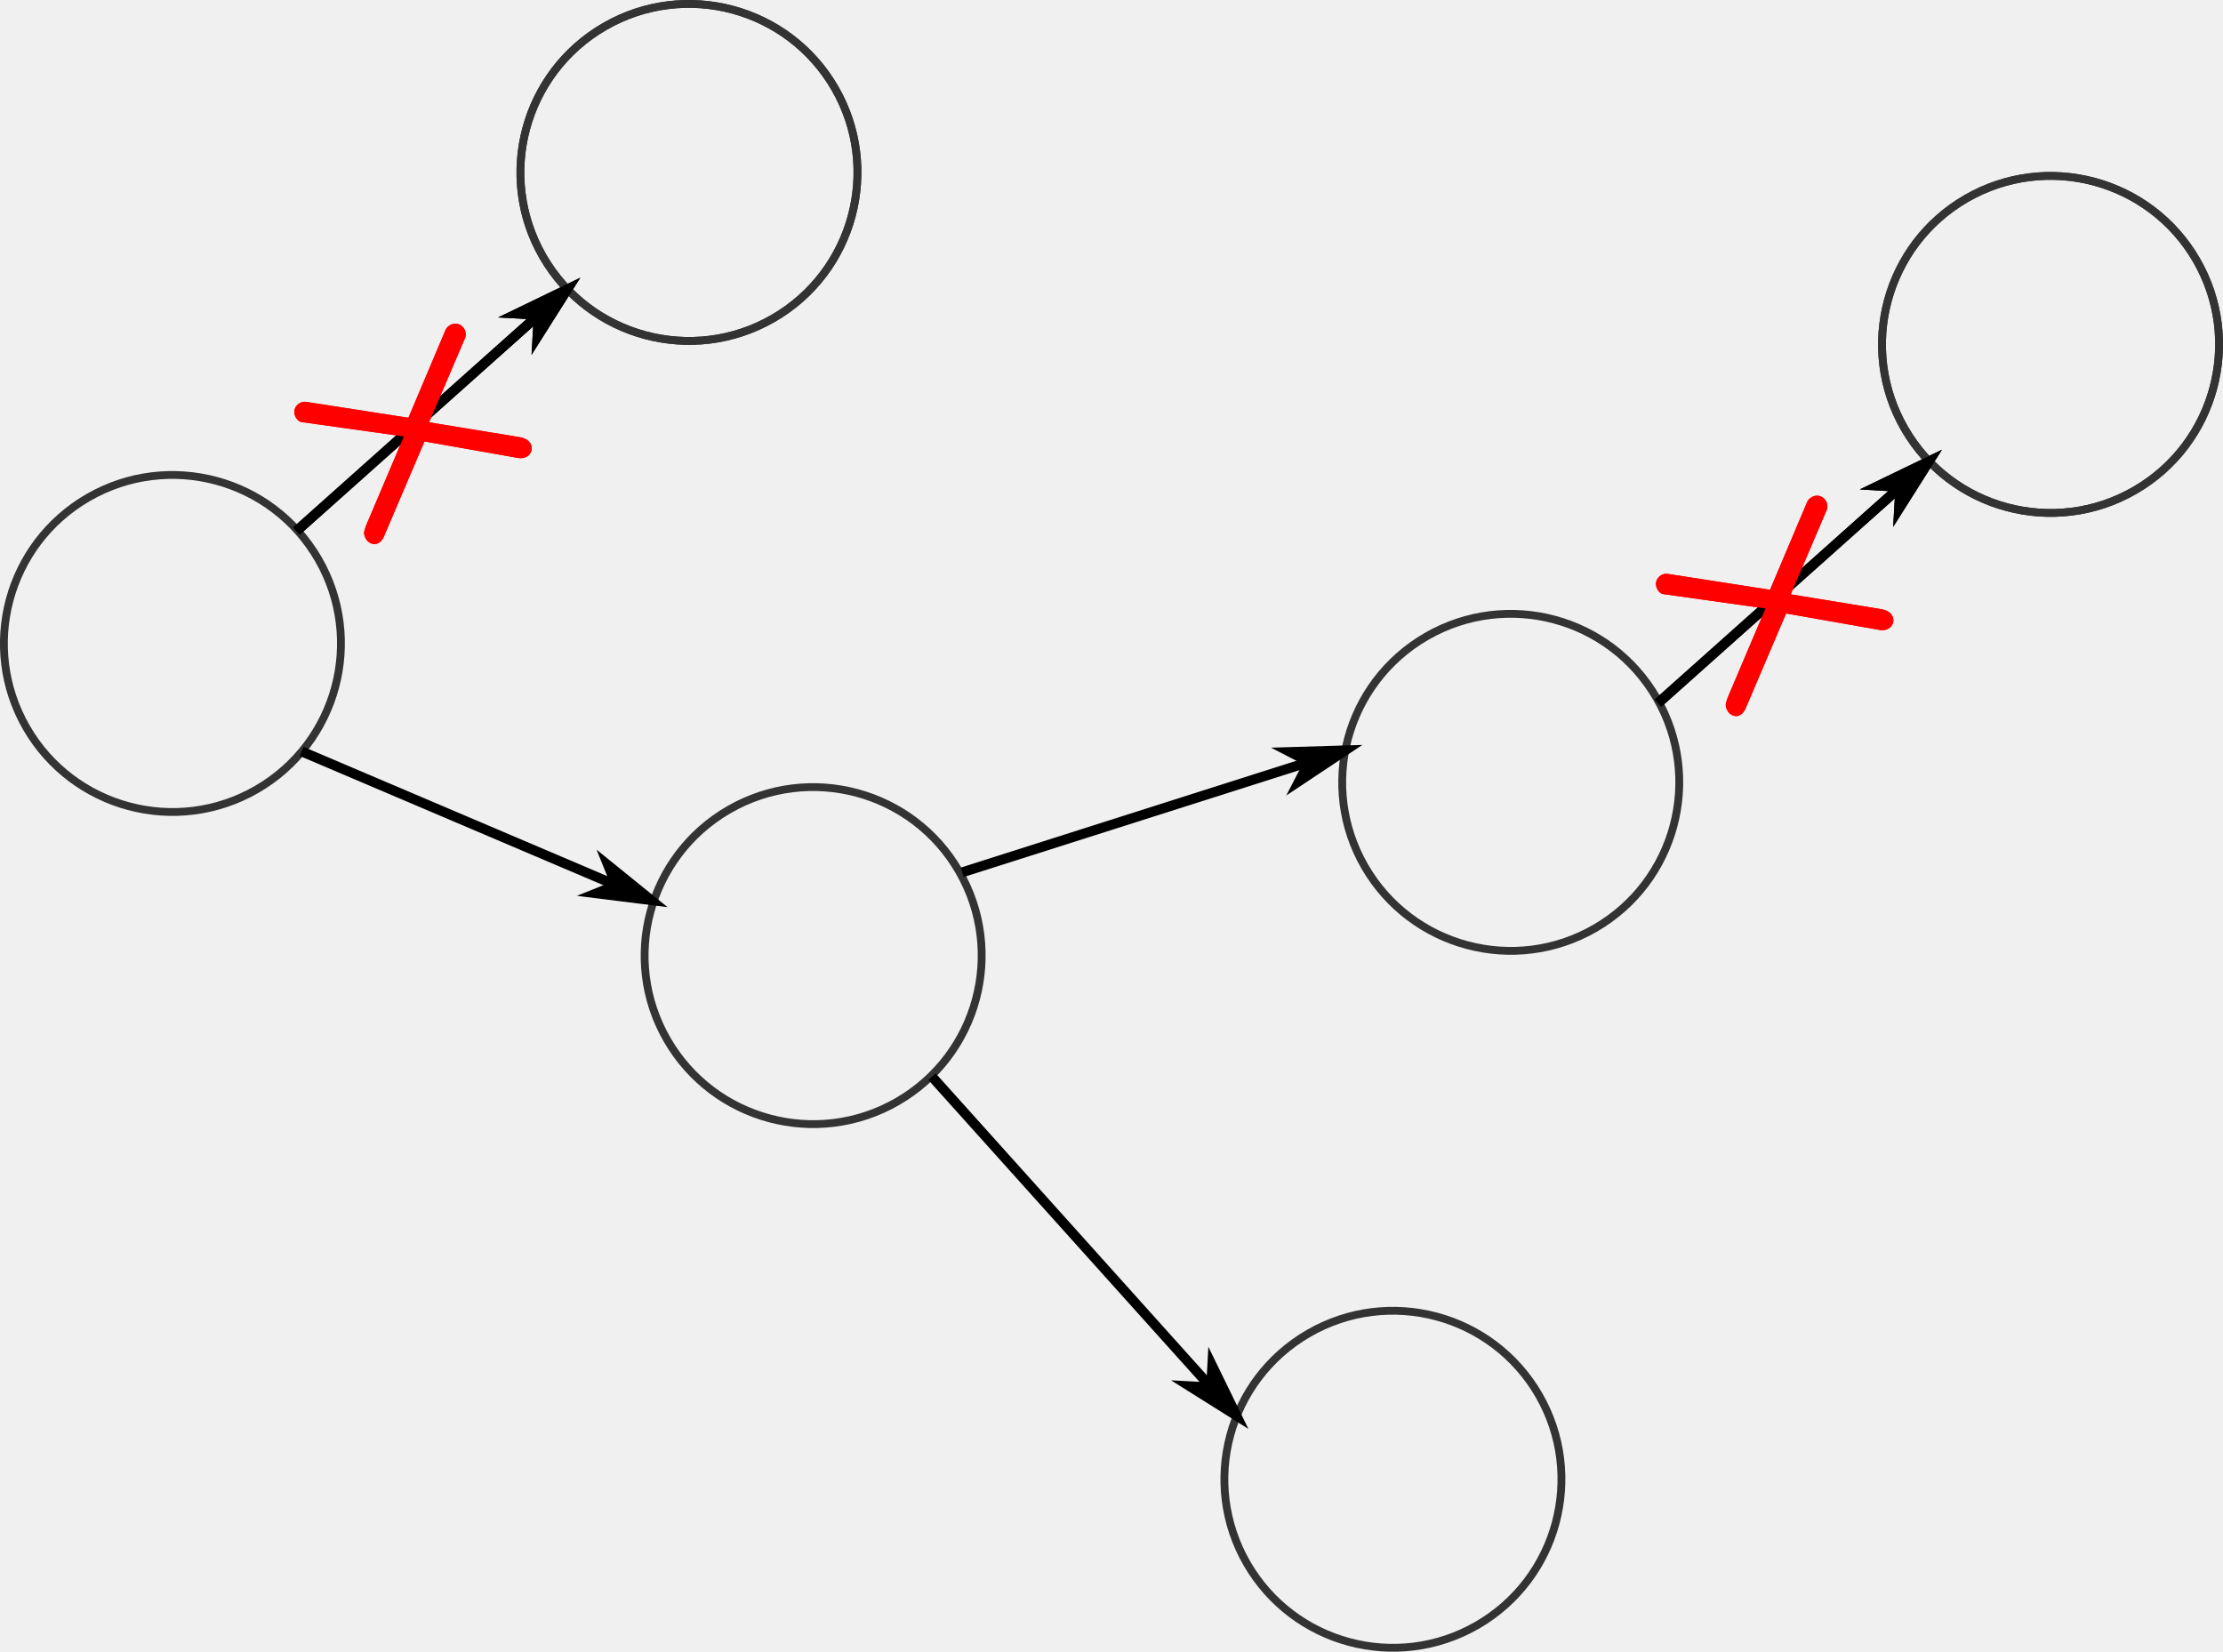
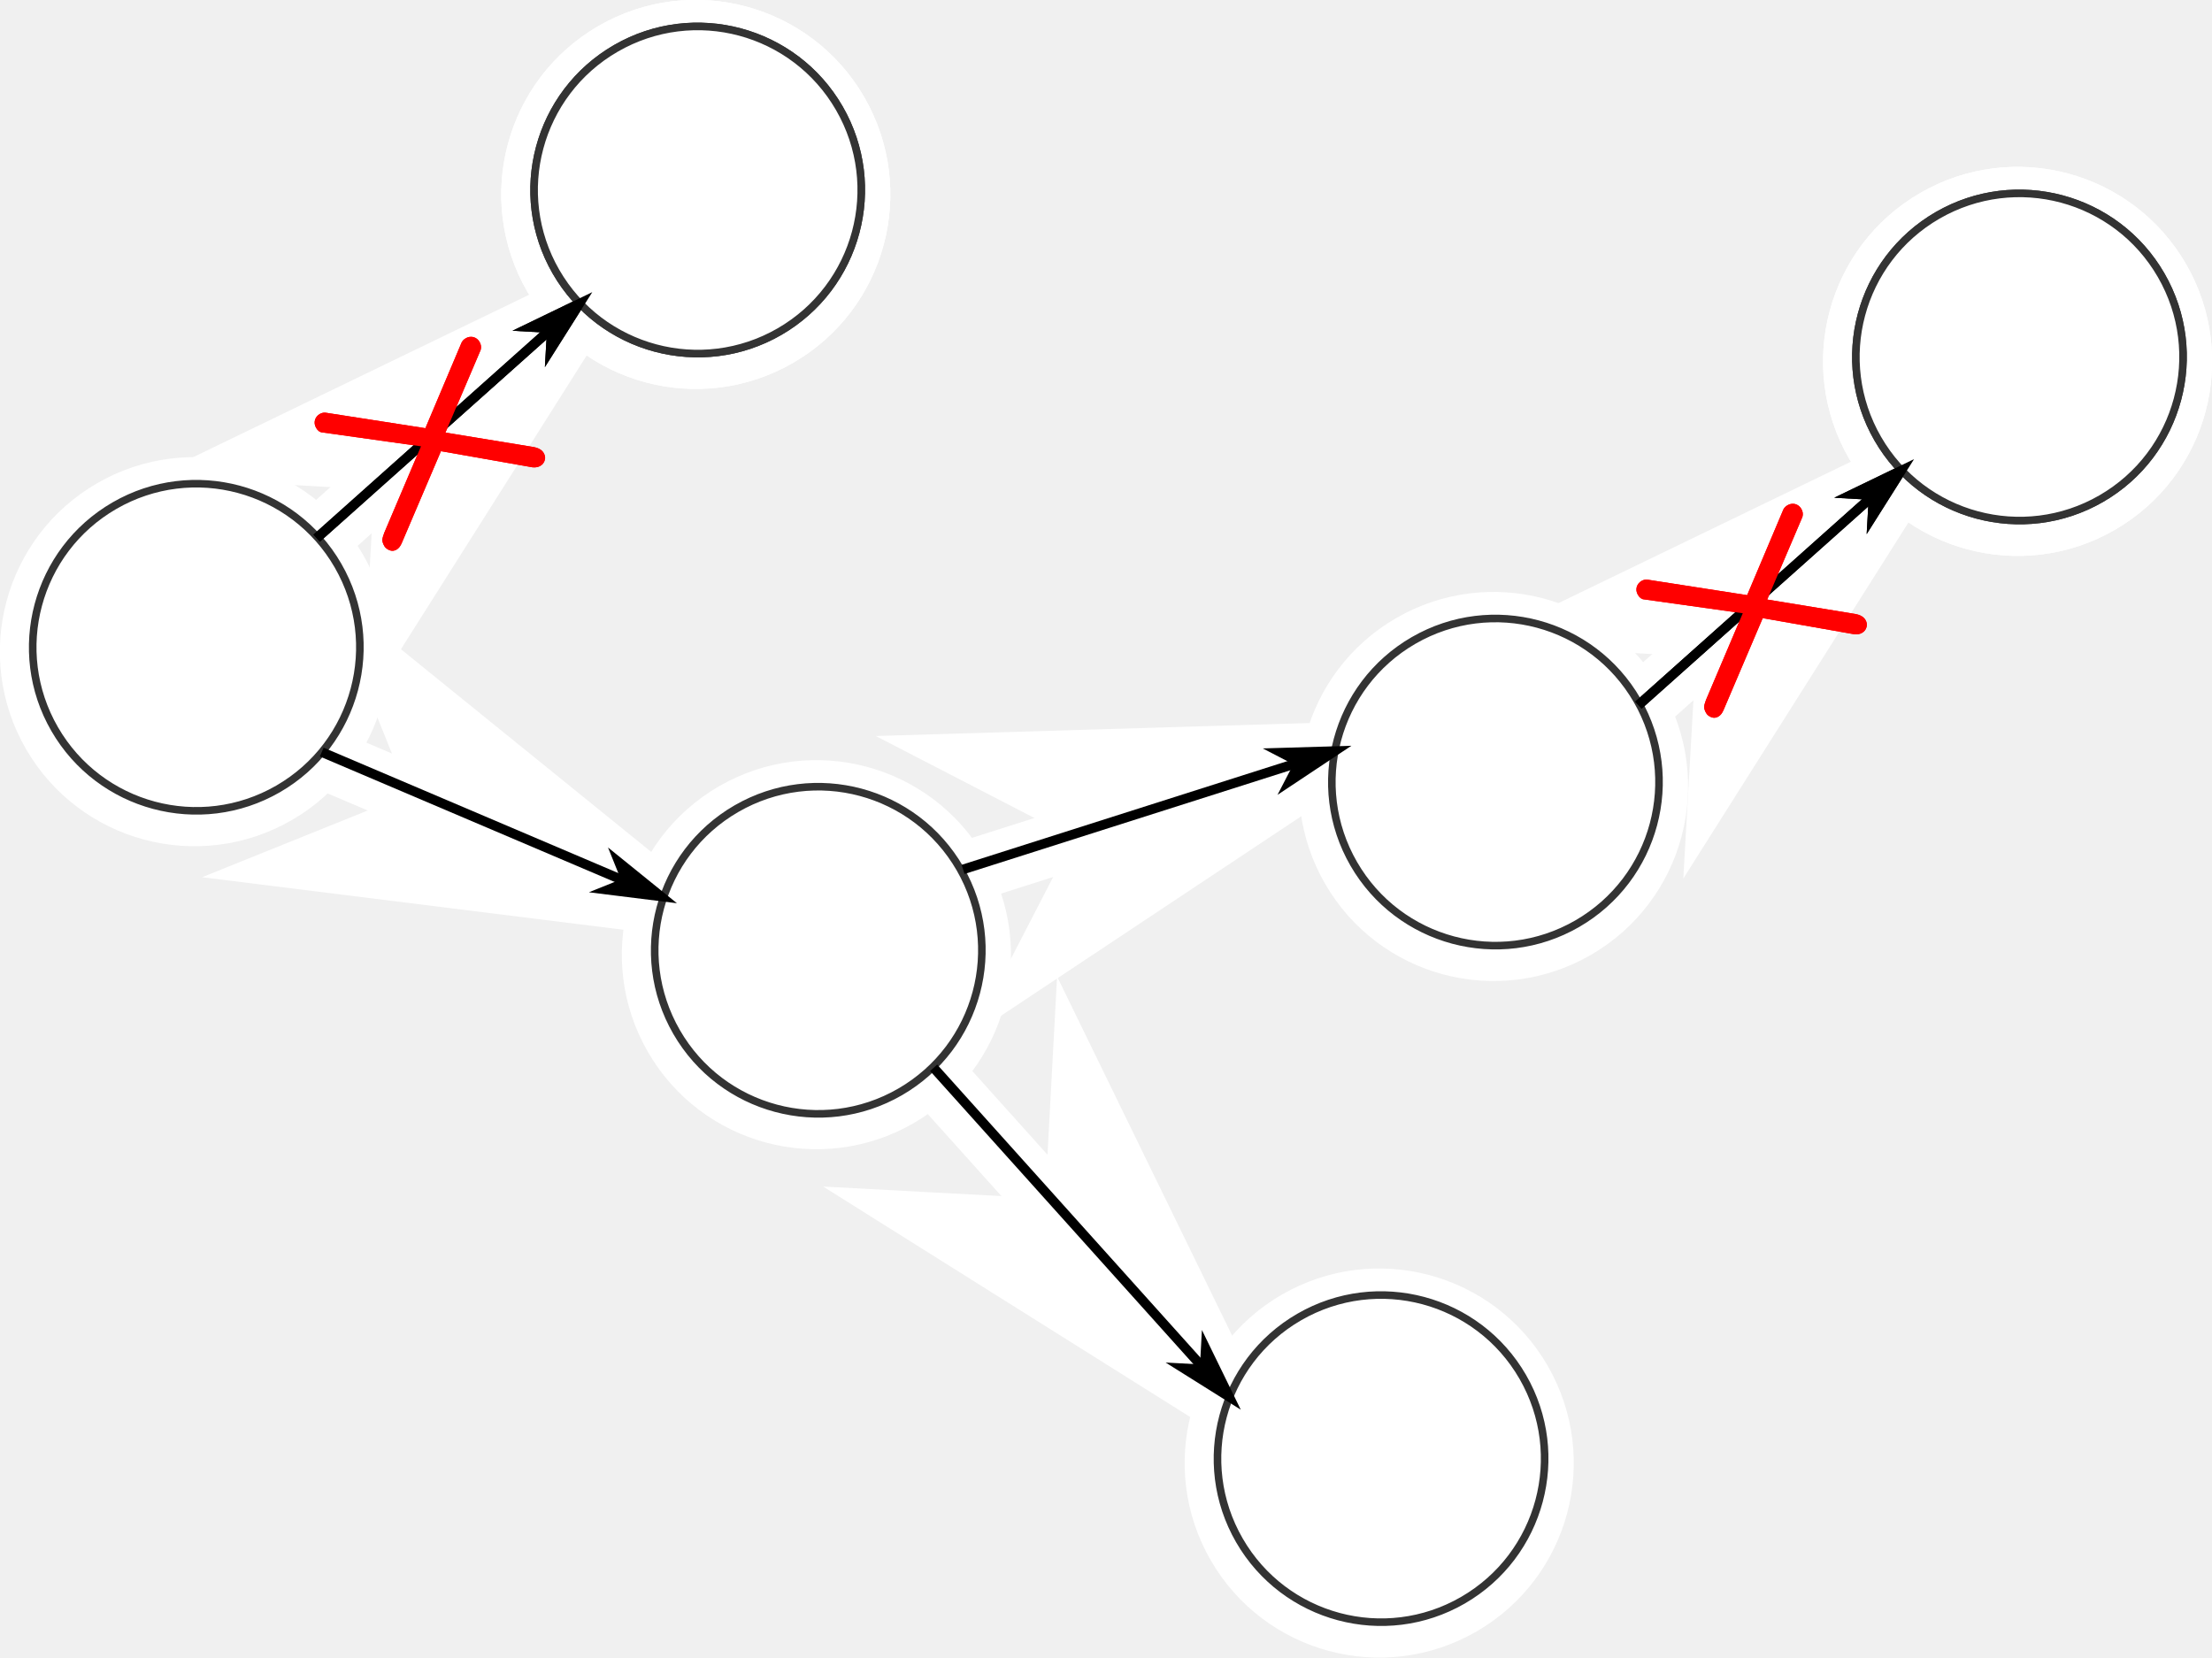
- <svg xmlns="http://www.w3.org/2000/svg" width="104.571mm" height="77.703mm" viewBox="0 0 104.571 77.703" version="1.1" id="svg5">
+ <svg xmlns="http://www.w3.org/2000/svg" width="107.19mm" height="80.323mm" viewBox="0 0 107.19 80.323" version="1.1" id="svg5">
  <defs id="defs2">
    <marker style="overflow:visible" id="Arrow1Mend" refX="0" refY="0" orient="auto">
      <path transform="matrix(-0.4,0,0,-0.4,-4,0)" style="fill:context-stroke;fill-rule:evenodd;stroke:context-stroke;stroke-width:1pt" d="M 0,0 5,-5 -12.5,0 5,5 Z" id="path1255" />
    </marker>
    <marker style="overflow:visible" id="Arrow1Lend" refX="0" refY="0" orient="auto">
      <path transform="matrix(-0.8,0,0,-0.8,-10,0)" style="fill:context-stroke;fill-rule:evenodd;stroke:context-stroke;stroke-width:1pt" d="M 0,0 5,-5 -12.5,0 5,5 Z" id="path1249" />
    </marker>
+     <marker style="overflow:visible" id="Arrow1Mend-3" refX="0" refY="0" orient="auto">
+       <path transform="matrix(-0.4,0,0,-0.4,-4,0)" style="fill:context-stroke;fill-rule:evenodd;stroke:context-stroke;stroke-width:1pt" d="M 0,0 5,-5 -12.5,0 5,5 Z" id="path1255-6" />
+     </marker>
+     <marker style="overflow:visible" id="marker3586" refX="0" refY="0" orient="auto">
+       <path transform="matrix(-0.4,0,0,-0.4,-4,0)" style="fill:context-stroke;fill-rule:evenodd;stroke:context-stroke;stroke-width:1pt" d="M 0,0 5,-5 -12.5,0 5,5 Z" id="path3584" />
+     </marker>
+     <marker style="overflow:visible" id="marker3590" refX="0" refY="0" orient="auto">
+       <path transform="matrix(-0.4,0,0,-0.4,-4,0)" style="fill:context-stroke;fill-rule:evenodd;stroke:context-stroke;stroke-width:1pt" d="M 0,0 5,-5 -12.5,0 5,5 Z" id="path3588" />
+     </marker>
+     <marker style="overflow:visible" id="marker3594" refX="0" refY="0" orient="auto">
+       <path transform="matrix(-0.4,0,0,-0.4,-4,0)" style="fill:context-stroke;fill-rule:evenodd;stroke:context-stroke;stroke-width:1pt" d="M 0,0 5,-5 -12.5,0 5,5 Z" id="path3592" />
+     </marker>
+     <marker style="overflow:visible" id="marker3598" refX="0" refY="0" orient="auto">
+       <path transform="matrix(-0.4,0,0,-0.4,-4,0)" style="fill:context-stroke;fill-rule:evenodd;stroke:context-stroke;stroke-width:1pt" d="M 0,0 5,-5 -12.5,0 5,5 Z" id="path3596" />
+     </marker>
  </defs>
-   <g id="layer1" transform="translate(-41.20403,-46.71132)">
-     <g id="g6812" transform="rotate(60,99.42028,80.22185)">
-       <circle style="fill:none;stroke:#333333;stroke-width:0.368;stroke-linecap:round;paint-order:markers fill stroke" id="path31" cx="71.563" cy="121.995" r="7.927" />
-       <circle style="fill:none;stroke:#333333;stroke-width:0.368;stroke-linecap:round;paint-order:markers fill stroke" id="circle189" cx="64.52" cy="89.873" r="7.927" />
-       <circle style="fill:none;stroke:#333333;stroke-width:0.368;stroke-linecap:round;paint-order:markers fill stroke" id="circle191" cx="99.35" cy="103.235" r="7.927" />
-       <circle style="fill:none;stroke:#333333;stroke-width:0.368;stroke-linecap:round;paint-order:markers fill stroke" id="circle193" cx="108.698" cy="70.741" r="7.927" />
-       <circle style="fill:none;stroke:#333333;stroke-width:0.368;stroke-linecap:round;paint-order:markers fill stroke" id="circle195" cx="134.321" cy="91.934" r="7.927" />
-       <path style="fill:none;stroke:#000000;stroke-width:0.465;stroke-linecap:butt;stroke-linejoin:miter;stroke-miterlimit:1.4;stroke-dasharray:none;stroke-opacity:1;marker-end:url(#Arrow1Mend)" d="M 69.9,114.301 66.441,97.669" id="path343" />
-       <path style="fill:none;stroke:#000000;stroke-width:0.465;stroke-linecap:butt;stroke-linejoin:miter;stroke-miterlimit:1.4;stroke-dasharray:none;stroke-opacity:1;marker-end:url(#Arrow1Mend)" d="M 79.001,119.269 93.219,108.577" id="path345" />
-       <path style="fill:none;stroke:#000000;stroke-width:0.465;stroke-linecap:butt;stroke-linejoin:miter;stroke-miterlimit:1.4;stroke-dasharray:none;stroke-opacity:1;marker-end:url(#Arrow1Mend)" d="M 99.463,95.199 103.488,76.801" id="path347" />
-       <path style="fill:none;stroke:#000000;stroke-width:0.465;stroke-linecap:butt;stroke-linejoin:miter;stroke-miterlimit:1.4;stroke-dasharray:none;stroke-opacity:1;marker-end:url(#Arrow1Mend)" d="m 107.078,101.241 20.894,-4.415" id="path349" />
-       <g aria-label="x" id="text2074" style="font-size:16.349px;line-height:1.25;letter-spacing:0px;fill:#ff0000;stroke-width:0.409">
-         <path d="m 72.17,110.85 q 0.147,0.196 0.147,0.376 0,0.196 -0.147,0.311 -0.147,0.114 -0.294,0.114 -0.196,0 -0.311,-0.065 -0.098,-0.065 -0.245,-0.245 l -2.747,-3.646 -2.976,3.809 q -0.098,0.147 -0.343,0.147 -0.213,0 -0.36,-0.147 -0.131,-0.147 -0.131,-0.343 0,-0.18 0.114,-0.311 l 3.041,-3.777 -2.681,-3.548 q -0.114,-0.131 -0.114,-0.327 0,-0.196 0.131,-0.343 0.147,-0.147 0.36,-0.147 0.213,0 0.36,0.147 l 2.616,3.482 2.73,-3.335 q 0.245,-0.294 0.507,-0.294 0.213,0 0.327,0.131 0.131,0.131 0.131,0.327 0,0.18 -0.131,0.36 l -2.894,3.45 z" style="font-weight:300;font-family:Comfortaa;-inkscape-font-specification:'Comfortaa Light'" id="path6744" />
-       </g>
-       <circle style="fill:none;stroke:#333333;stroke-width:0.368;stroke-linecap:round;paint-order:markers fill stroke" id="circle6765" cx="64.52" cy="89.873" r="7.927" />
-       <path style="fill:none;stroke:#000000;stroke-width:0.465;stroke-linecap:butt;stroke-linejoin:miter;stroke-miterlimit:1.4;stroke-dasharray:none;stroke-opacity:1;marker-end:url(#Arrow1Mend)" d="M 69.9,114.301 66.441,97.669" id="path6767" />
-       <g aria-label="x" id="g6771" style="font-size:16.349px;line-height:1.25;letter-spacing:0px;fill:#ff0000;stroke-width:0.409">
-         <path d="m 72.17,110.85 q 0.147,0.196 0.147,0.376 0,0.196 -0.147,0.311 -0.147,0.114 -0.294,0.114 -0.196,0 -0.311,-0.065 -0.098,-0.065 -0.245,-0.245 l -2.747,-3.646 -2.976,3.809 q -0.098,0.147 -0.343,0.147 -0.213,0 -0.36,-0.147 -0.131,-0.147 -0.131,-0.343 0,-0.18 0.114,-0.311 l 3.041,-3.777 -2.681,-3.548 q -0.114,-0.131 -0.114,-0.327 0,-0.196 0.131,-0.343 0.147,-0.147 0.36,-0.147 0.213,0 0.36,0.147 l 2.616,3.482 2.73,-3.335 q 0.245,-0.294 0.507,-0.294 0.213,0 0.327,0.131 0.131,0.131 0.131,0.327 0,0.18 -0.131,0.36 l -2.894,3.45 z" style="font-weight:300;font-family:Comfortaa;-inkscape-font-specification:'Comfortaa Light'" id="path6769" />
-       </g>
-       <circle style="fill:none;stroke:#333333;stroke-width:0.368;stroke-linecap:round;paint-order:markers fill stroke" id="circle6773" cx="103.553" cy="38.449" r="7.927" />
-       <path style="fill:none;stroke:#000000;stroke-width:0.465;stroke-linecap:butt;stroke-linejoin:miter;stroke-miterlimit:1.4;stroke-dasharray:none;stroke-opacity:1;marker-end:url(#Arrow1Mend)" d="M 108.934,62.877 105.475,46.245" id="path6775" />
-       <g aria-label="x" id="g6779" style="font-size:16.349px;line-height:1.25;letter-spacing:0px;fill:#ff0000;stroke-width:0.409" transform="translate(39.03384,-51.42448)">
-         <path d="m 72.17,110.85 q 0.147,0.196 0.147,0.376 0,0.196 -0.147,0.311 -0.147,0.114 -0.294,0.114 -0.196,0 -0.311,-0.065 -0.098,-0.065 -0.245,-0.245 l -2.747,-3.646 -2.976,3.809 q -0.098,0.147 -0.343,0.147 -0.213,0 -0.36,-0.147 -0.131,-0.147 -0.131,-0.343 0,-0.18 0.114,-0.311 l 3.041,-3.777 -2.681,-3.548 q -0.114,-0.131 -0.114,-0.327 0,-0.196 0.131,-0.343 0.147,-0.147 0.36,-0.147 0.213,0 0.36,0.147 l 2.616,3.482 2.73,-3.335 q 0.245,-0.294 0.507,-0.294 0.213,0 0.327,0.131 0.131,0.131 0.131,0.327 0,0.18 -0.131,0.36 l -2.894,3.45 z" style="font-weight:300;font-family:Comfortaa;-inkscape-font-specification:'Comfortaa Light'" id="path6777" />
-       </g>
-       <circle style="fill:none;stroke:#333333;stroke-width:0.368;stroke-linecap:round;paint-order:markers fill stroke" id="circle6781" cx="103.553" cy="38.449" r="7.927" />
-       <path style="fill:none;stroke:#000000;stroke-width:0.465;stroke-linecap:butt;stroke-linejoin:miter;stroke-miterlimit:1.4;stroke-dasharray:none;stroke-opacity:1;marker-end:url(#Arrow1Mend)" d="M 108.934,62.877 105.475,46.245" id="path6783" />
-       <g aria-label="x" id="g6787" style="font-size:16.349px;line-height:1.25;letter-spacing:0px;fill:#ff0000;stroke-width:0.409" transform="translate(39.03384,-51.42448)">
-         <path d="m 72.17,110.85 q 0.147,0.196 0.147,0.376 0,0.196 -0.147,0.311 -0.147,0.114 -0.294,0.114 -0.196,0 -0.311,-0.065 -0.098,-0.065 -0.245,-0.245 l -2.747,-3.646 -2.976,3.809 q -0.098,0.147 -0.343,0.147 -0.213,0 -0.36,-0.147 -0.131,-0.147 -0.131,-0.343 0,-0.18 0.114,-0.311 l 3.041,-3.777 -2.681,-3.548 q -0.114,-0.131 -0.114,-0.327 0,-0.196 0.131,-0.343 0.147,-0.147 0.36,-0.147 0.213,0 0.36,0.147 l 2.616,3.482 2.73,-3.335 q 0.245,-0.294 0.507,-0.294 0.213,0 0.327,0.131 0.131,0.131 0.131,0.327 0,0.18 -0.131,0.36 l -2.894,3.45 z" style="font-weight:300;font-family:Comfortaa;-inkscape-font-specification:'Comfortaa Light'" id="path6785" />
+   <g id="g3574" transform="translate(-27.49111,-30.51409)" style="stroke:#ffffff;stroke-width:3;stroke-linecap:round;stroke-miterlimit:4;stroke-dasharray:none">
+     <circle style="fill:#ffffff;stroke:#ffffff;stroke-width:3;stroke-linecap:round;stroke-miterlimit:4;stroke-dasharray:none;paint-order:markers fill stroke" id="path31-7" cx="72.233" cy="-0.919" r="7.927" transform="rotate(60)" />
+     <circle style="fill:#ffffff;stroke:#ffffff;stroke-width:3;stroke-linecap:round;stroke-miterlimit:4;stroke-dasharray:none;paint-order:markers fill stroke" id="circle189" cx="65.189" cy="-33.04" r="7.927" transform="rotate(60)" />
+     <circle style="fill:#ffffff;stroke:#ffffff;stroke-width:3;stroke-linecap:round;stroke-miterlimit:4;stroke-dasharray:none;paint-order:markers fill stroke" id="circle191-5" cx="100.019" cy="-19.679" r="7.927" transform="rotate(60)" />
+     <circle style="fill:#ffffff;stroke:#ffffff;stroke-width:3;stroke-linecap:round;stroke-miterlimit:4;stroke-dasharray:none;paint-order:markers fill stroke" id="circle193-3" cx="109.367" cy="-52.172" r="7.927" transform="rotate(60)" />
+     <circle style="fill:#ffffff;stroke:#ffffff;stroke-width:3;stroke-linecap:round;stroke-miterlimit:4;stroke-dasharray:none;paint-order:markers fill stroke" id="circle195-5" cx="134.991" cy="-30.98" r="7.927" transform="rotate(60)" />
+     <path style="fill:#ffffff;stroke:#ffffff;stroke-width:3;stroke-linecap:round;stroke-linejoin:miter;stroke-miterlimit:4;stroke-dasharray:none;stroke-opacity:1;marker-end:url(#Arrow1Mend-3)" d="M 42.744,56.809 55.418,45.497" id="path343-6" />
+     <path style="fill:#ffffff;stroke:#ffffff;stroke-width:3;stroke-linecap:round;stroke-linejoin:miter;stroke-miterlimit:4;stroke-dasharray:none;stroke-opacity:1;marker-end:url(#Arrow1Mend-3)" d="m 42.991,67.175 16.369,6.967" id="path345-2" />
+     <path style="fill:#ffffff;stroke:#ffffff;stroke-width:3;stroke-linecap:round;stroke-linejoin:miter;stroke-miterlimit:4;stroke-dasharray:none;stroke-opacity:1;marker-end:url(#Arrow1Mend-3)" d="M 74.068,72.86 92.014,67.147" id="path347-9" />
+     <path style="fill:#ffffff;stroke:#ffffff;stroke-width:3;stroke-linecap:round;stroke-linejoin:miter;stroke-miterlimit:4;stroke-dasharray:none;stroke-opacity:1;marker-end:url(#Arrow1Mend-3)" d="M 72.643,82.476 86.913,98.363" id="path349-1" />
+     <circle style="fill:#ffffff;stroke:#ffffff;stroke-width:3;stroke-linecap:round;stroke-miterlimit:4;stroke-dasharray:none;paint-order:markers fill stroke" id="circle6765-2" cx="65.189" cy="-33.04" r="7.927" transform="rotate(60)" />
+     <circle style="fill:#ffffff;stroke:#ffffff;stroke-width:3;stroke-linecap:round;stroke-miterlimit:4;stroke-dasharray:none;paint-order:markers fill stroke" id="circle6773" cx="104.223" cy="-84.465" r="7.927" transform="rotate(60)" />
+     <path style="fill:#ffffff;stroke:#ffffff;stroke-width:3;stroke-linecap:round;stroke-linejoin:miter;stroke-miterlimit:4;stroke-dasharray:none;stroke-opacity:1;marker-end:url(#Arrow1Mend-3)" d="m 106.795,64.901 12.674,-11.312" id="path6775-7" />
+     <circle style="fill:#ffffff;stroke:#ffffff;stroke-width:3;stroke-linecap:round;stroke-miterlimit:4;stroke-dasharray:none;paint-order:markers fill stroke" id="circle6781-0" cx="104.223" cy="-84.465" r="7.927" transform="rotate(60)" />
+   </g>
+   <g id="path31" transform="rotate(60,-0.248921,1.761061)">
+     <path style="color:#000000;fill:#ffffff;stroke-width:0.368;stroke-linecap:round;-inkscape-stroke:none;paint-order:markers fill stroke" d="M 38.199,8.112 A 7.927,7.927 0 0 1 30.272,16.038 7.927,7.927 0 0 1 22.345,8.112 7.927,7.927 0 0 1 30.272,0.185 7.927,7.927 0 0 1 38.199,8.112 Z" id="path3241" />
+     <path style="color:#000000;fill:#333333;stroke-linecap:round;-inkscape-stroke:none;paint-order:markers fill stroke" d="m 30.271,0 c -4.477,0 -8.109,3.634 -8.109,8.111 0,4.477 3.632,8.111 8.109,8.111 4.477,0 8.111,-3.634 8.111,-8.111 C 38.383,3.634 34.749,0 30.271,0 Z m 0,0.369 c 4.278,0 7.744,3.464 7.744,7.742 0,4.278 -3.466,7.742 -7.744,7.742 -4.278,0 -7.742,-3.464 -7.742,-7.742 0,-4.278 3.464,-7.742 7.742,-7.742 z" id="path3238" />
+   </g>
+   <path style="color:#000000;fill:#333333;stroke-linecap:round;-inkscape-stroke:none;paint-order:markers fill stroke" d="M 40.833,5.152 C 38.594,1.275 33.63,-0.056 29.752,2.183 25.875,4.422 24.545,9.386 26.783,13.263 29.022,17.141 33.986,18.471 37.864,16.232 41.741,13.994 43.071,9.03 40.833,5.152 Z M 40.513,5.337 C 42.652,9.042 41.384,13.773 37.679,15.913 33.974,18.052 29.242,16.784 27.103,13.079 24.964,9.374 26.232,4.642 29.937,2.503 33.642,0.364 38.374,1.631 40.513,5.337 Z" id="path3244" />
+   <g id="circle191" transform="rotate(60,-0.248921,1.761061)">
+     <path style="color:#000000;fill:#ffffff;stroke-width:0.368;stroke-linecap:round;-inkscape-stroke:none;paint-order:markers fill stroke" d="m 65.985,-10.649 a 7.927,7.927 0 0 1 -7.927,7.927 7.927,7.927 0 0 1 -7.927,-7.927 7.927,7.927 0 0 1 7.927,-7.927 7.927,7.927 0 0 1 7.927,7.927 z" id="path3250" />
+     <path style="color:#000000;fill:#333333;stroke-linecap:round;-inkscape-stroke:none;paint-order:markers fill stroke" d="m 58.059,-18.76 c -4.477,0 -8.111,3.634 -8.111,8.111 0,4.477 3.634,8.111 8.111,8.111 4.477,0 8.111,-3.634 8.111,-8.111 0,-4.477 -3.634,-8.111 -8.111,-8.111 z m 0,0.367 c 4.278,0 7.742,3.466 7.742,7.744 0,4.278 -3.464,7.742 -7.742,7.742 -4.278,0 -7.742,-3.464 -7.742,-7.742 0,-4.278 3.464,-7.744 7.742,-7.744 z" id="path3247" />
+   </g>
+   <g id="circle193" transform="rotate(60,-0.248921,1.761061)">
+     <path style="color:#000000;fill:#ffffff;stroke-width:0.368;stroke-linecap:round;-inkscape-stroke:none;paint-order:markers fill stroke" d="m 75.333,-43.142 a 7.927,7.927 0 0 1 -7.927,7.927 7.927,7.927 0 0 1 -7.927,-7.927 7.927,7.927 0 0 1 7.927,-7.927 7.927,7.927 0 0 1 7.927,7.927 z" id="path3256" />
+     <path style="color:#000000;fill:#333333;stroke-linecap:round;-inkscape-stroke:none;paint-order:markers fill stroke" d="m 67.406,-51.254 c -4.477,0 -8.111,3.634 -8.111,8.111 0,4.477 3.634,8.111 8.111,8.111 4.477,0 8.111,-3.634 8.111,-8.111 0,-4.477 -3.634,-8.111 -8.111,-8.111 z m 0,0.369 c 4.278,0 7.742,3.464 7.742,7.742 0,4.278 -3.464,7.744 -7.742,7.744 -4.278,0 -7.742,-3.466 -7.742,-7.744 0,-4.278 3.464,-7.742 7.742,-7.742 z" id="path3253" />
+   </g>
+   <g id="circle195" transform="rotate(60,-0.248921,1.761061)">
+     <path style="color:#000000;fill:#ffffff;stroke-width:0.368;stroke-linecap:round;-inkscape-stroke:none;paint-order:markers fill stroke" d="m 100.957,-21.949 a 7.927,7.927 0 0 1 -7.927,7.927 7.927,7.927 0 0 1 -7.927,-7.927 7.927,7.927 0 0 1 7.927,-7.927 7.927,7.927 0 0 1 7.927,7.927 z" id="path3262" />
+     <path style="color:#000000;fill:#333333;stroke-linecap:round;-inkscape-stroke:none;paint-order:markers fill stroke" d="m 93.029,-30.061 c -4.477,0 -8.109,3.634 -8.109,8.111 0,4.477 3.632,8.111 8.109,8.111 4.477,0 8.111,-3.634 8.111,-8.111 0,-4.477 -3.634,-8.111 -8.111,-8.111 z m 0,0.369 c 4.278,0 7.744,3.464 7.744,7.742 0,4.278 -3.466,7.742 -7.744,7.742 -4.278,0 -7.742,-3.464 -7.742,-7.742 0,-4.278 3.464,-7.742 7.742,-7.742 z" id="path3259" />
+   </g>
+   <g id="path343" transform="translate(1.400663,1.096103)">
+     <path style="color:#000000;fill:#000000;stroke-miterlimit:1.4;-inkscape-stroke:none" d="m 26.461,13.5 -12.674,11.312 0.311,0.346 12.674,-11.312 z" id="path3271" />
+     <g id="g2105">
+       <g id="path2107">
+         <path style="color:#000000;fill:#000000;fill-rule:evenodd;stroke-width:0.186pt;-inkscape-stroke:none" d="m 25.229,14.912 -0.075,1.313 1.809,-2.861 -3.048,1.474 z" id="path3268" />
+         <path style="color:#000000;fill:#000000;fill-rule:evenodd;-inkscape-stroke:none" d="m 27.301,13.062 -3.869,1.871 1.666,0.094 -0.094,1.668 z m -0.674,0.602 -1.322,2.09 0.055,-0.959 -0.123,-0.008 -0.834,-0.047 z" id="path3265" />
      </g>
    </g>
  </g>
+   <g id="path345" transform="translate(1.400663,1.096103)">
+     <path style="color:#000000;fill:#000000;stroke-miterlimit:1.4;-inkscape-stroke:none" d="m 14.281,35.137 -0.182,0.428 16.369,6.967 0.182,-0.428 z" id="path3280" />
+     <g id="g2091">
+       <g id="path2093">
+         <path style="color:#000000;fill:#000000;fill-rule:evenodd;stroke-width:0.186pt;-inkscape-stroke:none" d="m 28.848,41.589 -1.22,0.491 3.359,0.419 -2.631,-2.13 z" id="path3277" />
+         <path style="color:#000000;fill:#000000;fill-rule:evenodd;-inkscape-stroke:none" d="m 28.062,39.973 0.623,1.549 -1.549,0.623 4.266,0.531 z m 0.588,0.797 1.922,1.553 -2.453,-0.307 0.891,-0.357 -0.047,-0.115 z" id="path3274" />
+       </g>
+     </g>
+   </g>
+   <g id="path347" transform="translate(1.400663,1.096103)">
+     <path style="color:#000000;fill:#000000;stroke-miterlimit:1.4;-inkscape-stroke:none" d="m 63.143,35.102 -17.945,5.713 0.141,0.443 17.945,-5.713 z" id="path3289" />
+     <g id="g2077">
+       <g id="path2079">
+         <path style="color:#000000;fill:#000000;fill-rule:evenodd;stroke-width:0.186pt;-inkscape-stroke:none" d="m 61.441,35.887 -0.604,1.168 2.819,-1.874 -3.384,0.101 z" id="path3286" />
+         <path style="color:#000000;fill:#000000;fill-rule:evenodd;-inkscape-stroke:none" d="m 64.086,35.045 -4.295,0.129 1.482,0.768 -0.768,1.482 z m -0.859,0.273 -2.059,1.367 0.439,-0.852 -0.109,-0.057 -0.744,-0.385 z" id="path3283" />
+       </g>
+     </g>
+   </g>
+   <g id="path349" transform="translate(1.400663,1.096103)">
+     <path style="color:#000000;fill:#000000;stroke-miterlimit:1.4;-inkscape-stroke:none" d="m 44.016,50.496 -0.346,0.311 14.27,15.887 0.346,-0.311 z" id="path3298" />
+     <g id="g2063">
+       <g id="path2065">
+         <path style="color:#000000;fill:#000000;fill-rule:evenodd;stroke-width:0.186pt;-inkscape-stroke:none" d="m 56.869,65.155 -1.313,-0.07 2.867,1.8 -1.483,-3.043 z" id="path3295" />
+         <path style="color:#000000;fill:#000000;fill-rule:evenodd;-inkscape-stroke:none" d="m 56.842,63.357 -0.09,1.668 -1.668,-0.09 3.641,2.285 z m 0.197,0.971 1.084,2.221 -2.098,-1.314 0.961,0.051 0.008,-0.123 z" id="path3292" />
+       </g>
+     </g>
+   </g>
+   <path d="m 19.467,26.321 q -0.096,0.226 -0.252,0.315 -0.17,0.098 -0.343,0.028 -0.173,-0.07 -0.246,-0.198 -0.098,-0.17 -0.099,-0.302 0.008,-0.118 0.09,-0.335 L 20.401,21.629 15.615,20.956 q -0.176,-0.011 -0.299,-0.224 -0.106,-0.184 -0.052,-0.385 0.062,-0.187 0.232,-0.285 0.156,-0.09 0.326,-0.056 l 4.791,0.745 1.732,-4.096 q 0.056,-0.165 0.226,-0.263 0.17,-0.098 0.363,-0.058 0.201,0.054 0.307,0.238 0.106,0.184 0.052,0.385 l -1.708,4.007 4.254,0.697 q 0.377,0.065 0.508,0.292 0.106,0.184 0.05,0.349 -0.048,0.179 -0.218,0.277 -0.156,0.09 -0.377,0.067 l -4.434,-0.781 z" style="font-weight:300;font-size:16.349px;line-height:1.25;font-family:Comfortaa;-inkscape-font-specification:'Comfortaa Light';letter-spacing:0px;fill:#ff0000;stroke-width:0.409" id="path3343" />
+   <g id="circle6765" transform="rotate(60,-0.248921,1.761061)">
+     <path style="color:#000000;fill:#ffffff;stroke-width:0.368;stroke-linecap:round;-inkscape-stroke:none;paint-order:markers fill stroke" d="m 31.155,-24.01 a 7.927,7.927 0 0 1 -7.927,7.927 7.927,7.927 0 0 1 -7.927,-7.927 7.927,7.927 0 0 1 7.927,-7.927 7.927,7.927 0 0 1 7.927,7.927 z" id="path3304" />
+     <path style="color:#000000;fill:#333333;stroke-linecap:round;-inkscape-stroke:none;paint-order:markers fill stroke" d="m 23.229,-32.121 c -4.477,0 -8.111,3.634 -8.111,8.111 0,4.477 3.634,8.111 8.111,8.111 4.477,0 8.111,-3.634 8.111,-8.111 0,-4.477 -3.634,-8.111 -8.111,-8.111 z m 0,0.369 c 4.278,0 7.742,3.464 7.742,7.742 0,4.278 -3.464,7.742 -7.742,7.742 -4.278,0 -7.742,-3.464 -7.742,-7.742 0,-4.278 3.464,-7.742 7.742,-7.742 z" id="path3301" />
+   </g>
+   <g id="path6767" transform="translate(1.400663,1.096103)">
+     <path style="color:#000000;fill:#000000;stroke-miterlimit:1.4;-inkscape-stroke:none" d="m 26.461,13.5 -12.674,11.312 0.311,0.346 12.674,-11.312 z" id="path3313" />
+     <g id="g2041">
+       <g id="path2043">
+         <path style="color:#000000;fill:#000000;fill-rule:evenodd;stroke-width:0.186pt;-inkscape-stroke:none" d="m 25.229,14.912 -0.075,1.313 1.809,-2.861 -3.048,1.474 z" id="path3310" />
+         <path style="color:#000000;fill:#000000;fill-rule:evenodd;-inkscape-stroke:none" d="m 27.301,13.062 -3.869,1.871 1.666,0.094 -0.094,1.668 z m -0.674,0.602 -1.322,2.09 0.055,-0.959 -0.123,-0.008 -0.834,-0.047 z" id="path3307" />
+       </g>
+     </g>
+   </g>
+   <path d="m 19.467,26.321 q -0.096,0.226 -0.252,0.315 -0.17,0.098 -0.343,0.028 -0.173,-0.07 -0.246,-0.198 -0.098,-0.17 -0.099,-0.302 0.008,-0.118 0.09,-0.335 L 20.401,21.629 15.615,20.956 q -0.176,-0.011 -0.299,-0.224 -0.106,-0.184 -0.052,-0.385 0.062,-0.187 0.232,-0.285 0.156,-0.09 0.326,-0.056 l 4.791,0.745 1.732,-4.096 q 0.056,-0.165 0.226,-0.263 0.17,-0.098 0.363,-0.058 0.201,0.054 0.307,0.238 0.106,0.184 0.052,0.385 l -1.708,4.007 4.254,0.697 q 0.377,0.065 0.508,0.292 0.106,0.184 0.05,0.349 -0.048,0.179 -0.218,0.277 -0.156,0.09 -0.377,0.067 l -4.434,-0.781 z" style="font-weight:300;font-size:16.349px;line-height:1.25;font-family:Comfortaa;-inkscape-font-specification:'Comfortaa Light';letter-spacing:0px;fill:#ff0000;stroke-width:0.409" id="path3346" />
+   <path style="color:#000000;fill:#333333;stroke-linecap:round;-inkscape-stroke:none;paint-order:markers fill stroke" d="M 104.884,13.244 C 102.645,9.366 97.681,8.036 93.803,10.275 c -3.877,2.239 -5.206,7.202 -2.967,11.079 2.239,3.877 7.201,5.209 11.079,2.97 3.877,-2.239 5.208,-7.203 2.969,-11.08 z m -0.318,0.184 c 2.139,3.705 0.871,8.439 -2.835,10.579 -3.705,2.139 -8.438,0.87 -10.577,-2.836 -2.139,-3.705 -0.871,-8.437 2.834,-10.576 3.705,-2.139 8.438,-0.872 10.578,2.833 z" id="path3316" />
+   <g id="path6775" transform="translate(1.400663,1.096103)">
+     <path style="color:#000000;fill:#000000;stroke-miterlimit:1.4;-inkscape-stroke:none" d="M 90.514,21.592 77.84,32.904 78.148,33.25 90.824,21.939 Z" id="path3325" />
+     <g id="g2021">
+       <g id="path2023">
+         <path style="color:#000000;fill:#000000;fill-rule:evenodd;stroke-width:0.186pt;-inkscape-stroke:none" d="m 89.281,23.004 -0.075,1.313 1.809,-2.861 -3.048,1.474 z" id="path3322" />
+         <path style="color:#000000;fill:#000000;fill-rule:evenodd;-inkscape-stroke:none" d="m 91.352,21.154 -3.869,1.871 1.666,0.094 -0.094,1.668 z m -0.674,0.602 -1.32,2.09 0.055,-0.959 -0.125,-0.008 -0.834,-0.047 z" id="path3319" />
+       </g>
+     </g>
+   </g>
+   <path d="m 83.519,34.413 q -0.096,0.226 -0.252,0.315 -0.17,0.098 -0.343,0.028 -0.173,-0.07 -0.246,-0.198 -0.098,-0.17 -0.099,-0.302 0.008,-0.118 0.09,-0.335 l 1.784,-4.202 -4.787,-0.672 q -0.176,-0.011 -0.299,-0.224 -0.106,-0.184 -0.052,-0.385 0.062,-0.187 0.232,-0.285 0.156,-0.09 0.326,-0.056 l 4.791,0.745 1.732,-4.096 q 0.056,-0.165 0.226,-0.263 0.17,-0.098 0.363,-0.058 0.201,0.054 0.307,0.238 0.106,0.184 0.052,0.385 l -1.708,4.007 4.254,0.697 q 0.377,0.065 0.508,0.292 0.106,0.184 0.05,0.349 -0.048,0.179 -0.218,0.277 -0.156,0.09 -0.377,0.067 l -4.434,-0.781 z" style="font-weight:300;font-size:16.349px;line-height:1.25;font-family:Comfortaa;-inkscape-font-specification:'Comfortaa Light';letter-spacing:0px;fill:#ff0000;stroke-width:0.409" id="path3349" />
+   <g id="circle6781" transform="rotate(60,-0.248921,1.761061)">
+     <path style="color:#000000;fill:#ffffff;stroke-width:0.368;stroke-linecap:round;-inkscape-stroke:none;paint-order:markers fill stroke" d="m 70.189,-75.434 a 7.927,7.927 0 0 1 -7.927,7.927 7.927,7.927 0 0 1 -7.927,-7.927 7.927,7.927 0 0 1 7.927,-7.927 7.927,7.927 0 0 1 7.927,7.927 z" id="path3331" />
+     <path style="color:#000000;fill:#333333;stroke-linecap:round;-inkscape-stroke:none;paint-order:markers fill stroke" d="m 62.262,-83.545 c -4.477,0 -8.111,3.634 -8.111,8.111 0,4.477 3.634,8.109 8.111,8.109 4.477,0 8.111,-3.632 8.111,-8.109 0,-4.477 -3.634,-8.111 -8.111,-8.111 z m 0,0.367 c 4.278,0 7.744,3.466 7.744,7.744 0,4.278 -3.466,7.742 -7.744,7.742 -4.278,0 -7.742,-3.464 -7.742,-7.742 0,-4.278 3.464,-7.744 7.742,-7.744 z" id="path3328" />
+   </g>
+   <g id="path6783" transform="translate(1.400663,1.096103)">
+     <path style="color:#000000;fill:#000000;stroke-miterlimit:1.4;-inkscape-stroke:none" d="M 90.514,21.592 77.84,32.904 78.148,33.25 90.824,21.939 Z" id="path3340" />
+     <g id="g1999">
+       <g id="path2001">
+         <path style="color:#000000;fill:#000000;fill-rule:evenodd;stroke-width:0.186pt;-inkscape-stroke:none" d="m 89.281,23.004 -0.075,1.313 1.809,-2.861 -3.048,1.474 z" id="path3337" />
+         <path style="color:#000000;fill:#000000;fill-rule:evenodd;-inkscape-stroke:none" d="m 91.352,21.154 -3.869,1.871 1.666,0.094 -0.094,1.668 z m -0.674,0.602 -1.32,2.09 0.055,-0.959 -0.125,-0.008 -0.834,-0.047 z" id="path3334" />
+       </g>
+     </g>
+   </g>
+   <path d="m 83.519,34.413 q -0.096,0.226 -0.252,0.315 -0.17,0.098 -0.343,0.028 -0.173,-0.07 -0.246,-0.198 -0.098,-0.17 -0.099,-0.302 0.008,-0.118 0.09,-0.335 l 1.784,-4.202 -4.787,-0.672 q -0.176,-0.011 -0.299,-0.224 -0.106,-0.184 -0.052,-0.385 0.062,-0.187 0.232,-0.285 0.156,-0.09 0.326,-0.056 l 4.791,0.745 1.732,-4.096 q 0.056,-0.165 0.226,-0.263 0.17,-0.098 0.363,-0.058 0.201,0.054 0.307,0.238 0.106,0.184 0.052,0.385 l -1.708,4.007 4.254,0.697 q 0.377,0.065 0.508,0.292 0.106,0.184 0.05,0.349 -0.048,0.179 -0.218,0.277 -0.156,0.09 -0.377,0.067 l -4.434,-0.781 z" style="font-weight:300;font-size:16.349px;line-height:1.25;font-family:Comfortaa;-inkscape-font-specification:'Comfortaa Light';letter-spacing:0px;fill:#ff0000;stroke-width:0.409" id="path3352" />
</svg>
